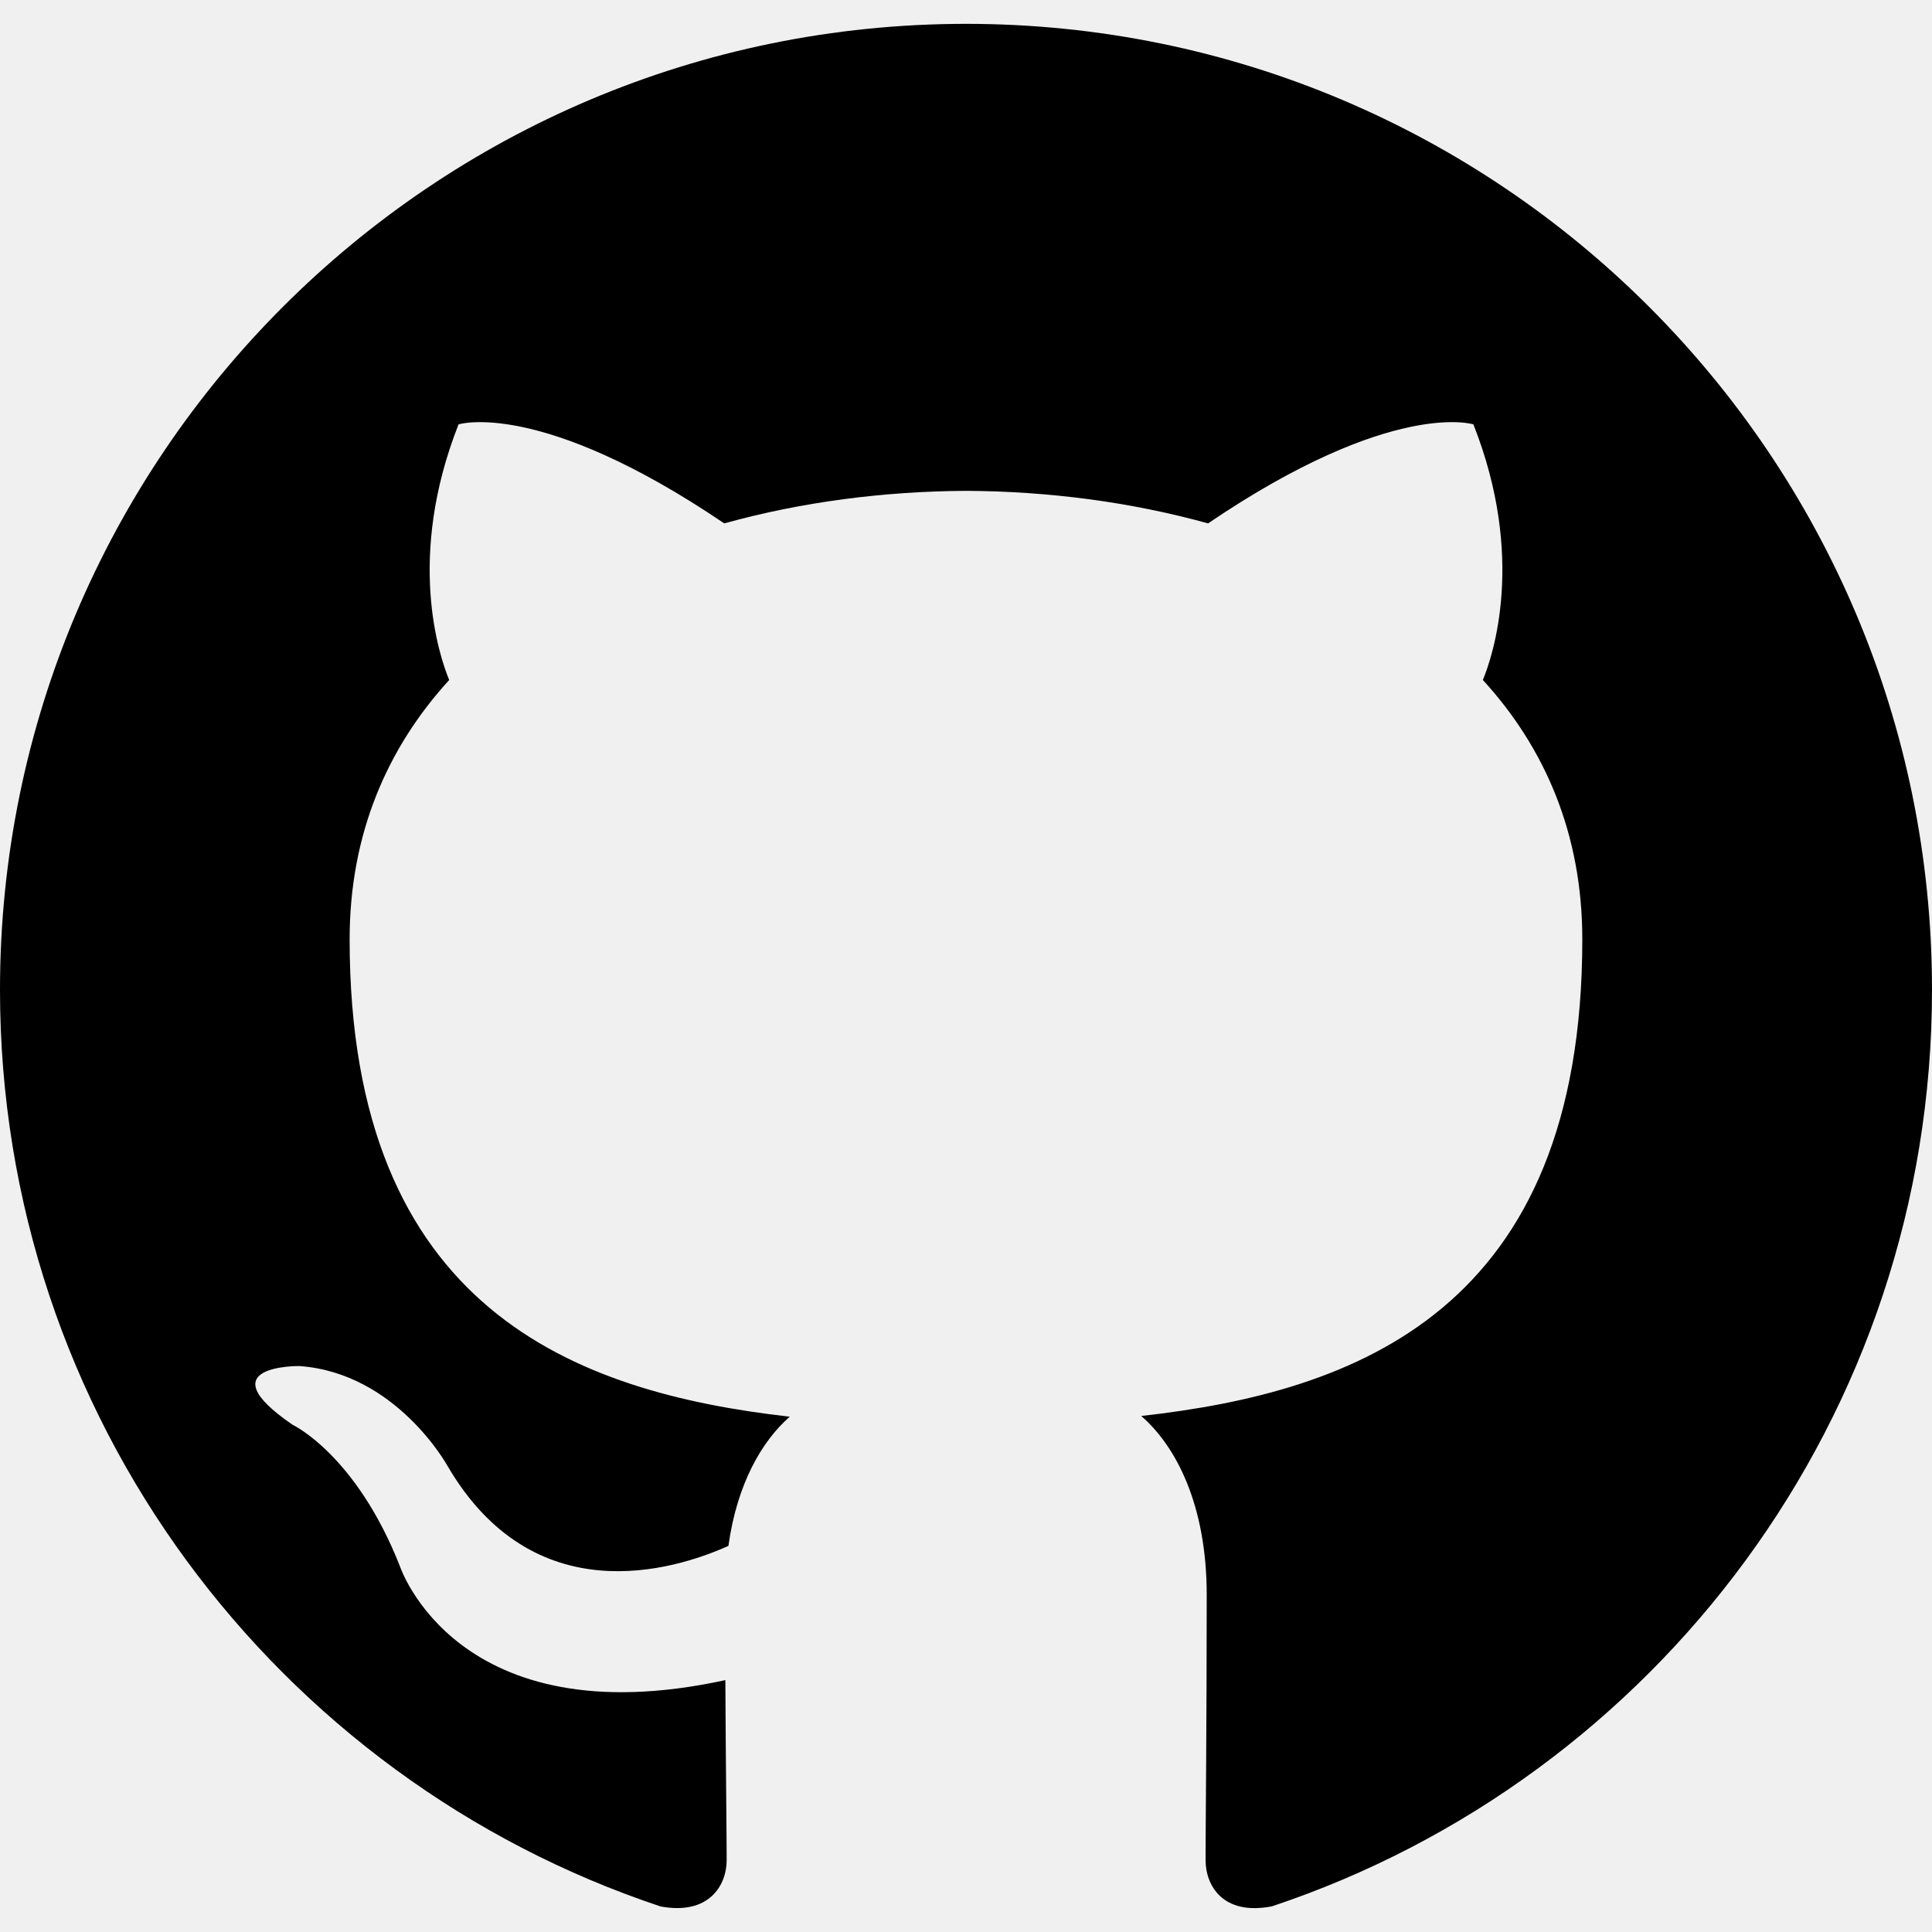
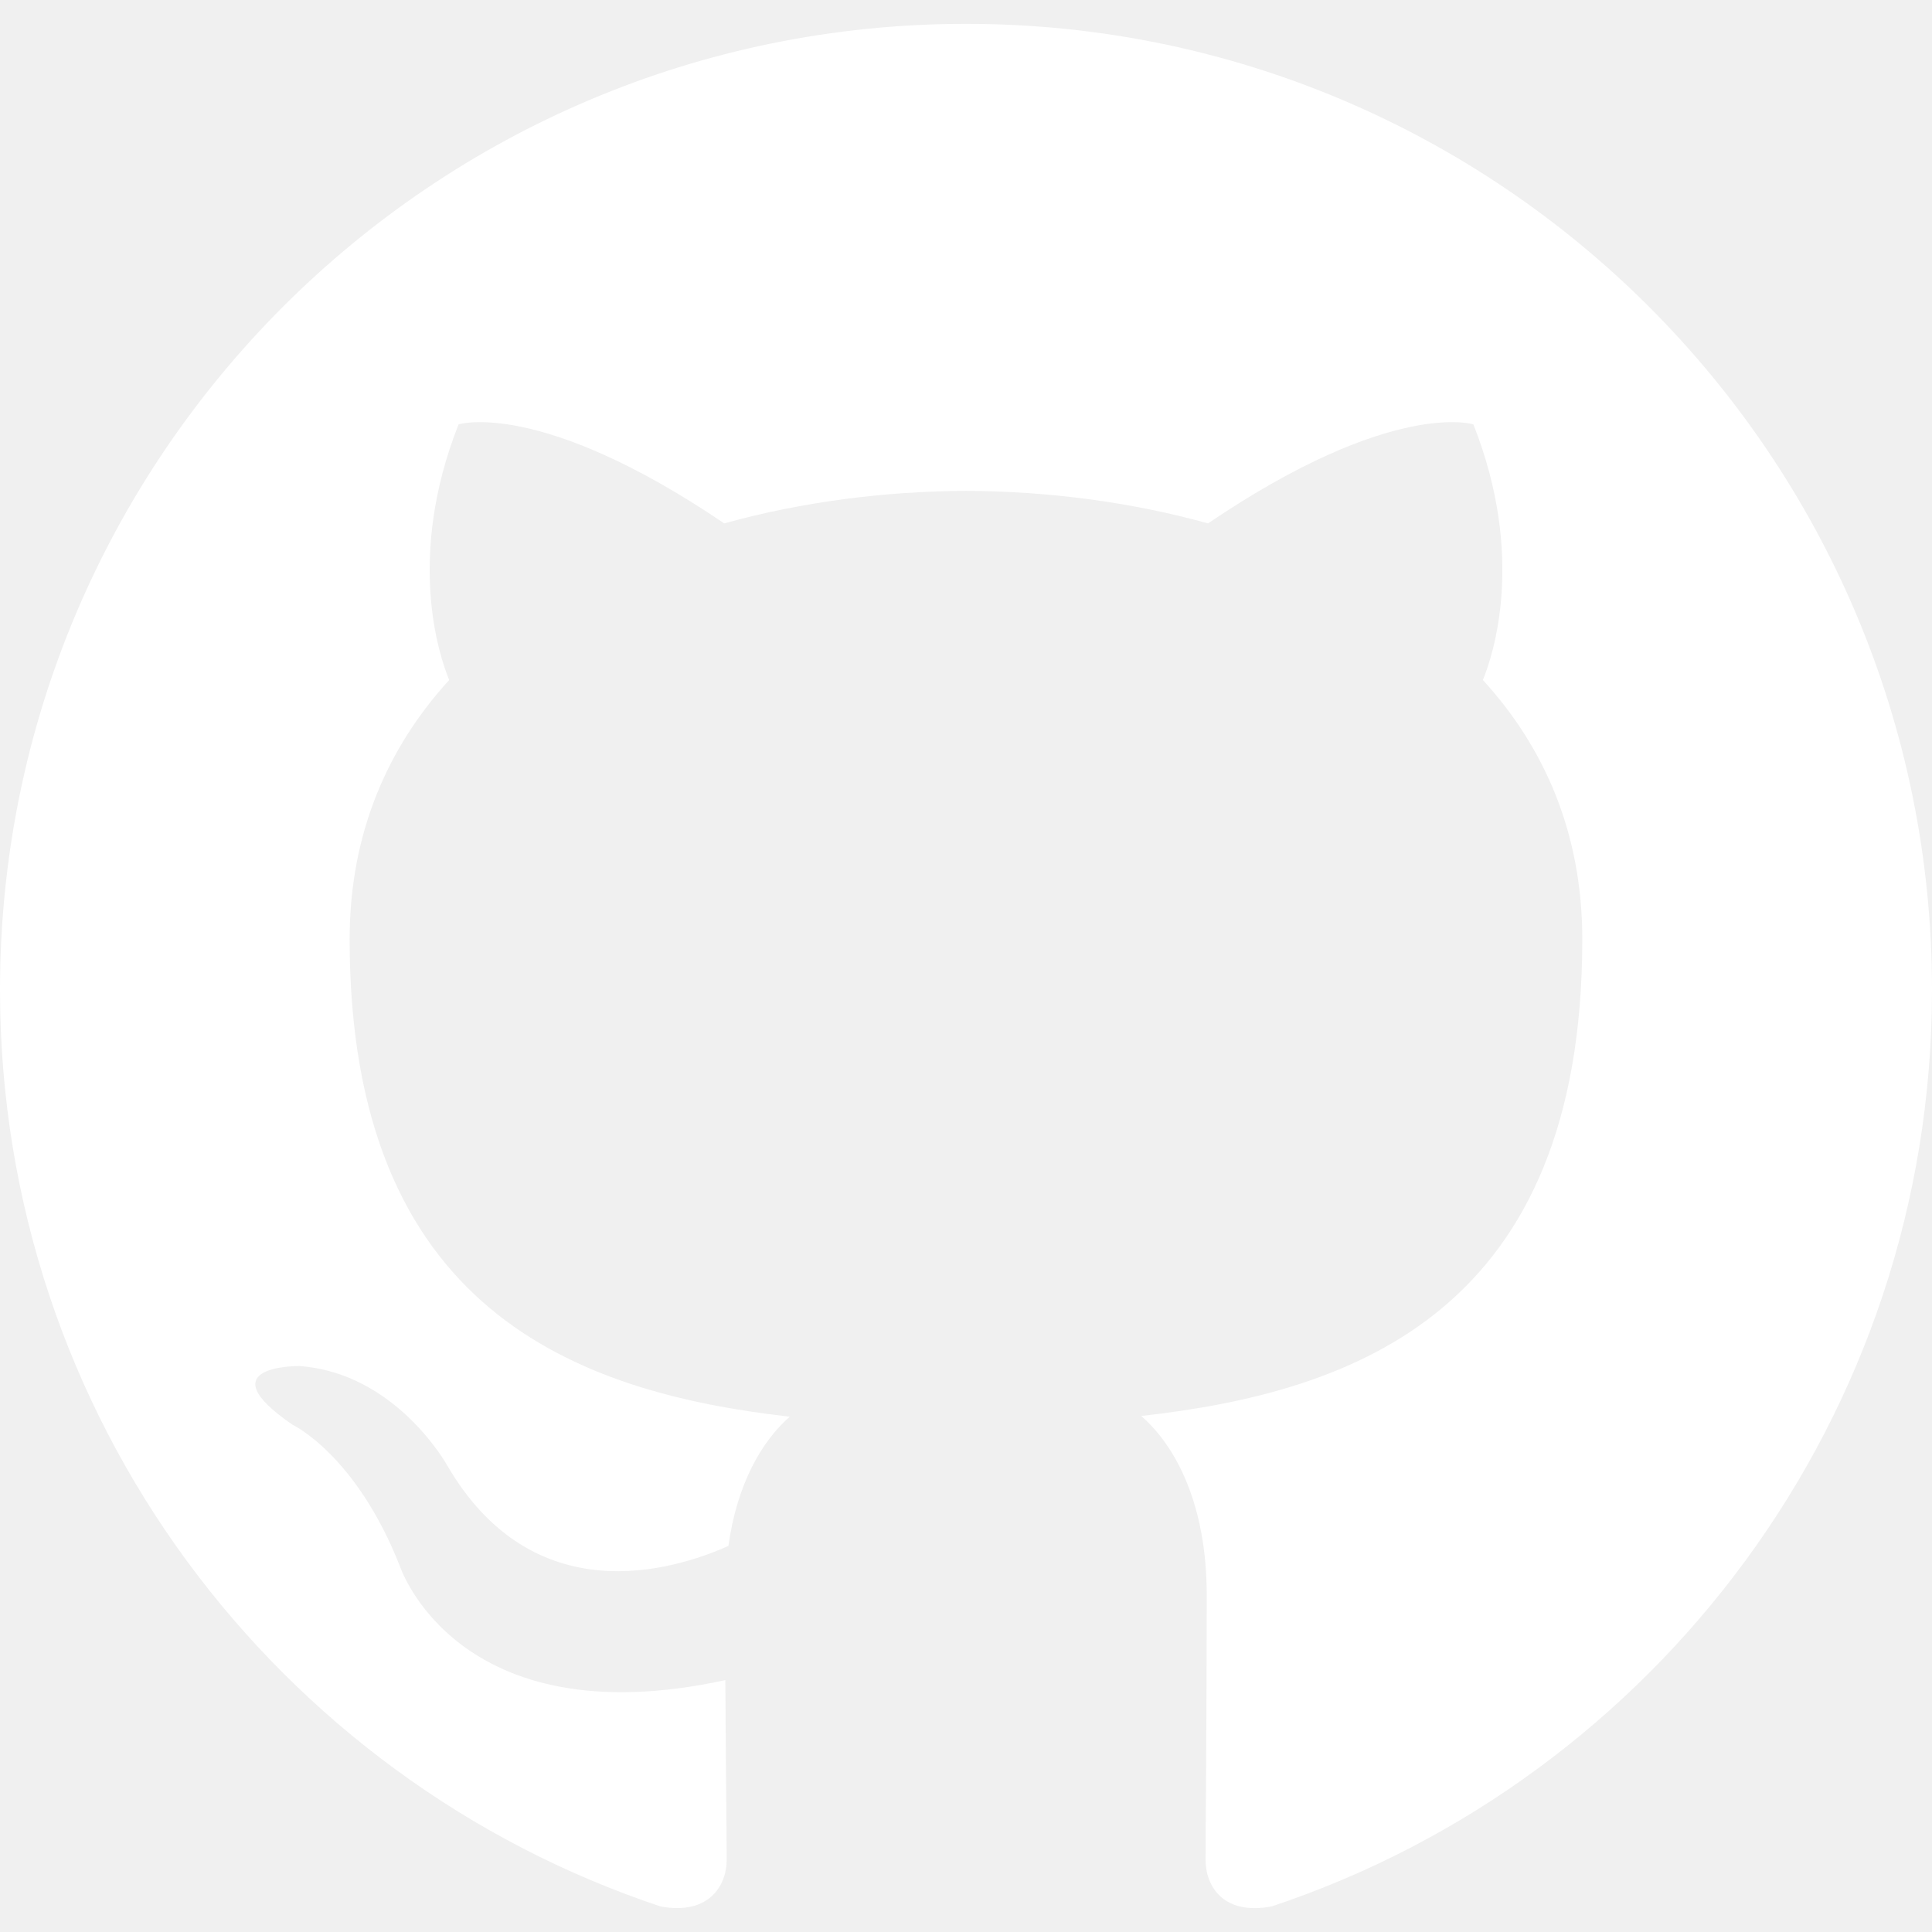
<svg xmlns="http://www.w3.org/2000/svg" version="1.1" width="32" height="32" viewBox="0 0 32 32">
-   <path d="M16 0.395c-8.836 0-16 7.163-16 16 0 7.069 4.585 13.067 10.942 15.182 0.8 0.148 1.094-0.347 1.094-0.77 0-0.381-0.015-1.642-0.022-2.979-4.452 0.968-5.391-1.888-5.391-1.888-0.728-1.849-1.776-2.341-1.776-2.341-1.452-0.993 0.11-0.973 0.11-0.973 1.606 0.113 2.452 1.649 2.452 1.649 1.427 2.446 3.743 1.739 4.656 1.33 0.143-1.034 0.558-1.74 1.016-2.14-3.554-0.404-7.29-1.777-7.29-7.907 0-1.747 0.625-3.174 1.649-4.295-0.166-0.403-0.714-2.030 0.155-4.234 0 0 1.344-0.43 4.401 1.64 1.276-0.355 2.645-0.532 4.005-0.539 1.359 0.006 2.729 0.184 4.008 0.539 3.054-2.070 4.395-1.64 4.395-1.64 0.871 2.204 0.323 3.831 0.157 4.234 1.026 1.12 1.647 2.548 1.647 4.295 0 6.145-3.743 7.498-7.306 7.895 0.574 0.497 1.085 1.47 1.085 2.963 0 2.141-0.019 3.864-0.019 4.391 0 0.426 0.288 0.925 1.099 0.768 6.354-2.118 10.933-8.113 10.933-15.18 0-8.837-7.164-16-16-16z" />
+   <path fill="#fff" d="M16 0.395c-8.836 0-16 7.163-16 16 0 7.069 4.585 13.067 10.942 15.182 0.8 0.148 1.094-0.347 1.094-0.77 0-0.381-0.015-1.642-0.022-2.979-4.452 0.968-5.391-1.888-5.391-1.888-0.728-1.849-1.776-2.341-1.776-2.341-1.452-0.993 0.11-0.973 0.11-0.973 1.606 0.113 2.452 1.649 2.452 1.649 1.427 2.446 3.743 1.739 4.656 1.33 0.143-1.034 0.558-1.74 1.016-2.14-3.554-0.404-7.29-1.777-7.29-7.907 0-1.747 0.625-3.174 1.649-4.295-0.166-0.403-0.714-2.030 0.155-4.234 0 0 1.344-0.43 4.401 1.64 1.276-0.355 2.645-0.532 4.005-0.539 1.359 0.006 2.729 0.184 4.008 0.539 3.054-2.070 4.395-1.64 4.395-1.64 0.871 2.204 0.323 3.831 0.157 4.234 1.026 1.12 1.647 2.548 1.647 4.295 0 6.145-3.743 7.498-7.306 7.895 0.574 0.497 1.085 1.47 1.085 2.963 0 2.141-0.019 3.864-0.019 4.391 0 0.426 0.288 0.925 1.099 0.768 6.354-2.118 10.933-8.113 10.933-15.18 0-8.837-7.164-16-16-16z" />
</svg>
